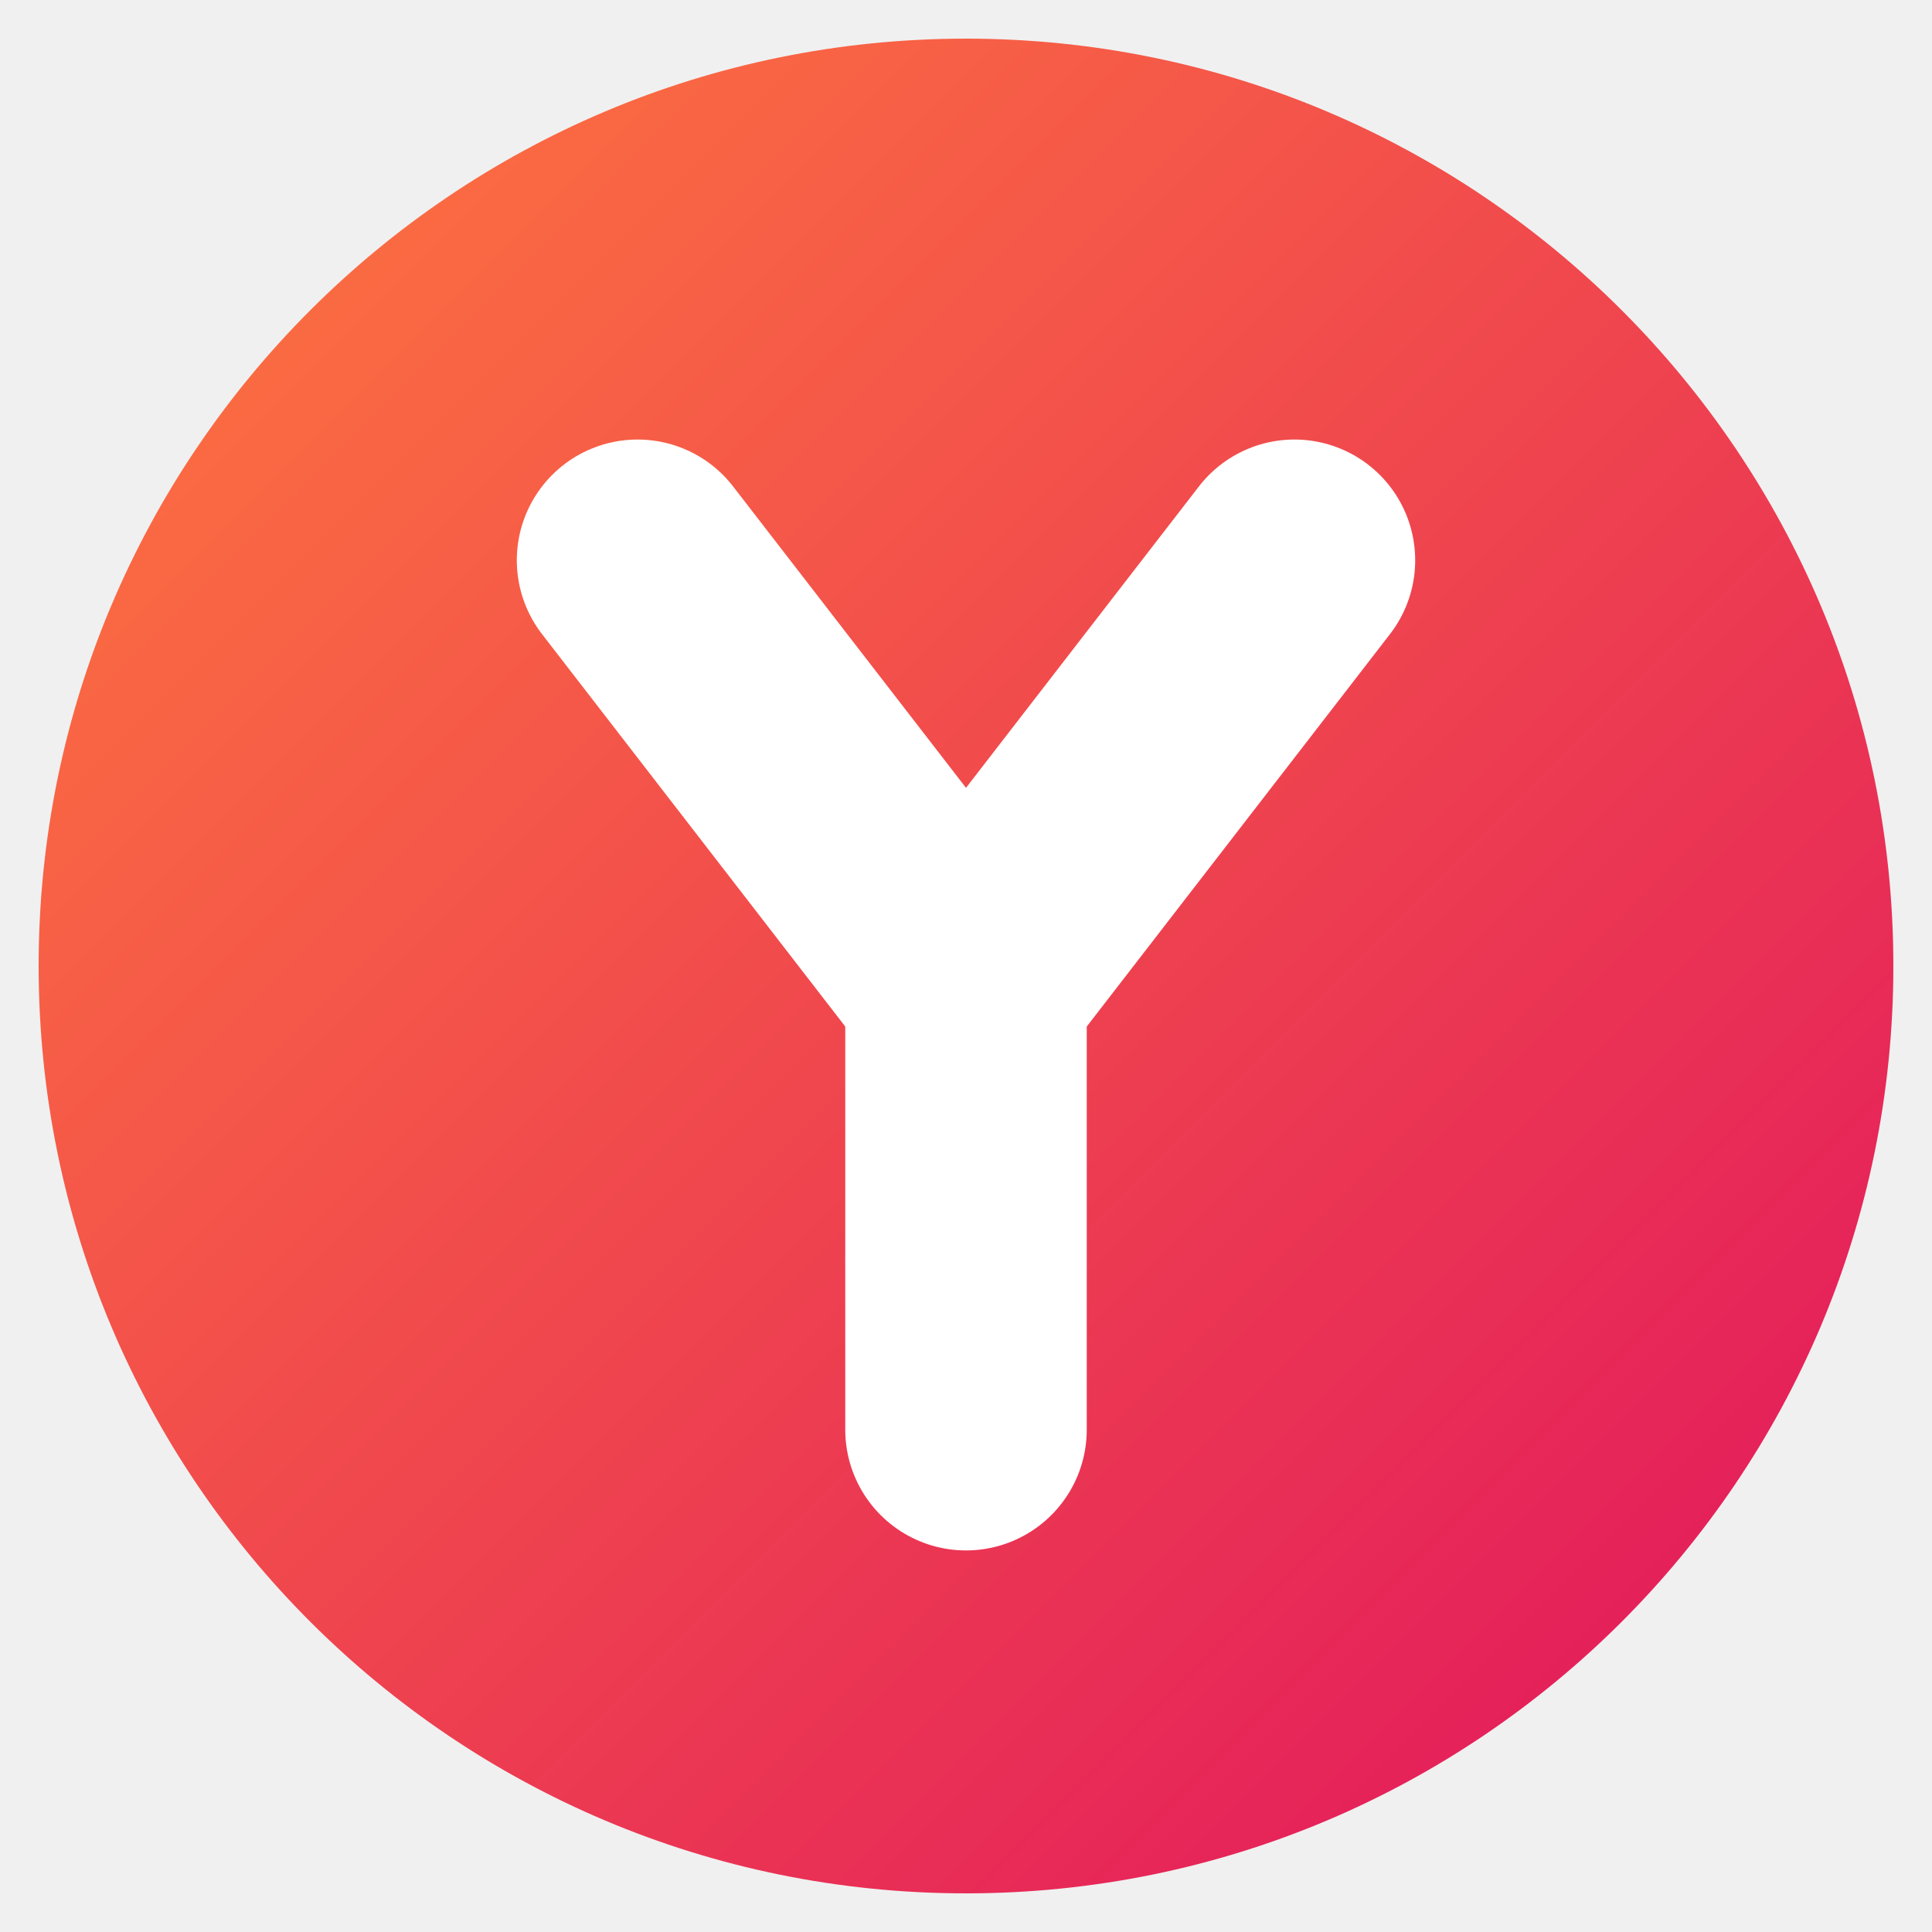
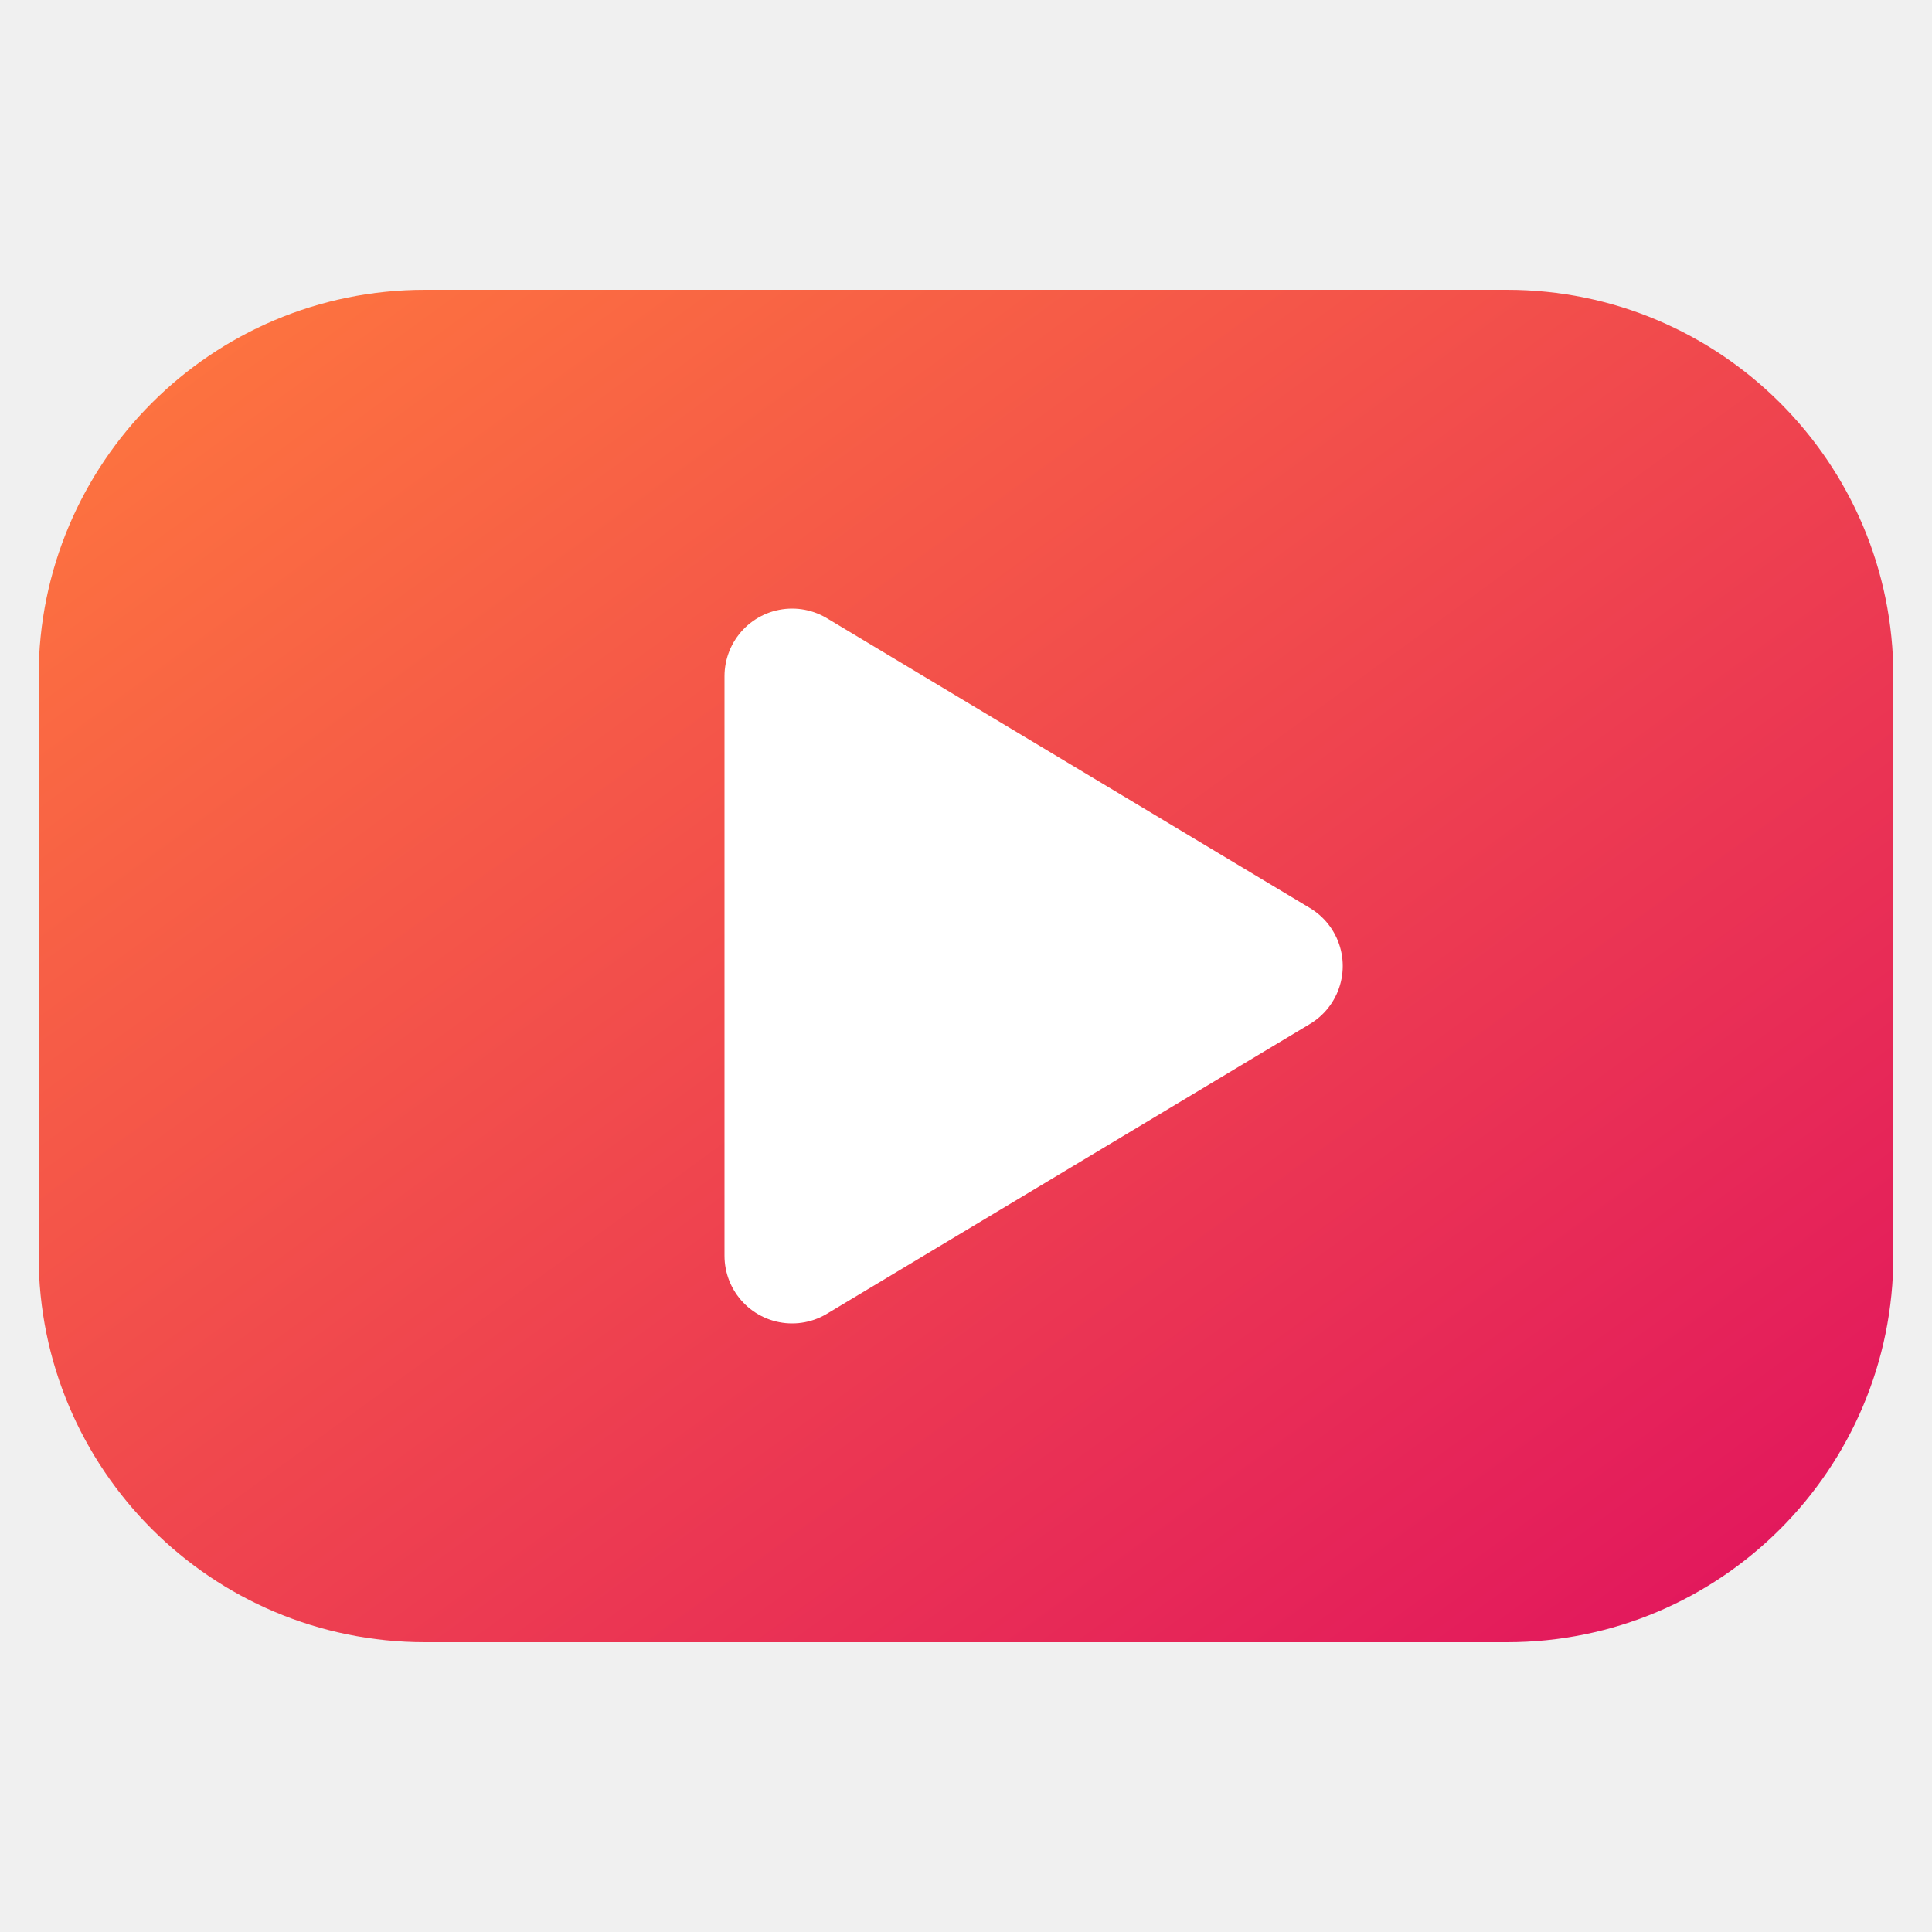
<svg xmlns="http://www.w3.org/2000/svg" width="100" height="100" viewBox="0 0 100 100">
  <defs>
    <linearGradient id="g" x1="0" y1="0" x2="1" y2="1">
      <stop offset="0" stop-color="#FF7A3D" />
      <stop offset="1" stop-color="#E0115F" />
    </linearGradient>
  </defs>
-   <circle cx="50" cy="50" r="48" fill="url(#g)" />
-   <path d="M33 29 L50 51 L67 29 M50 51 L50 74" fill="none" stroke="#fff" stroke-width="12.5" stroke-linecap="round" stroke-linejoin="round" />
+   <rect x="2" y="15" width="96" height="70" rx="20" fill="url(#g)" />
+   <path d="M41 35 L41 65 L66 50 Z" fill="#fff" stroke="#fff" stroke-width="7" stroke-linejoin="round" />
</svg>
